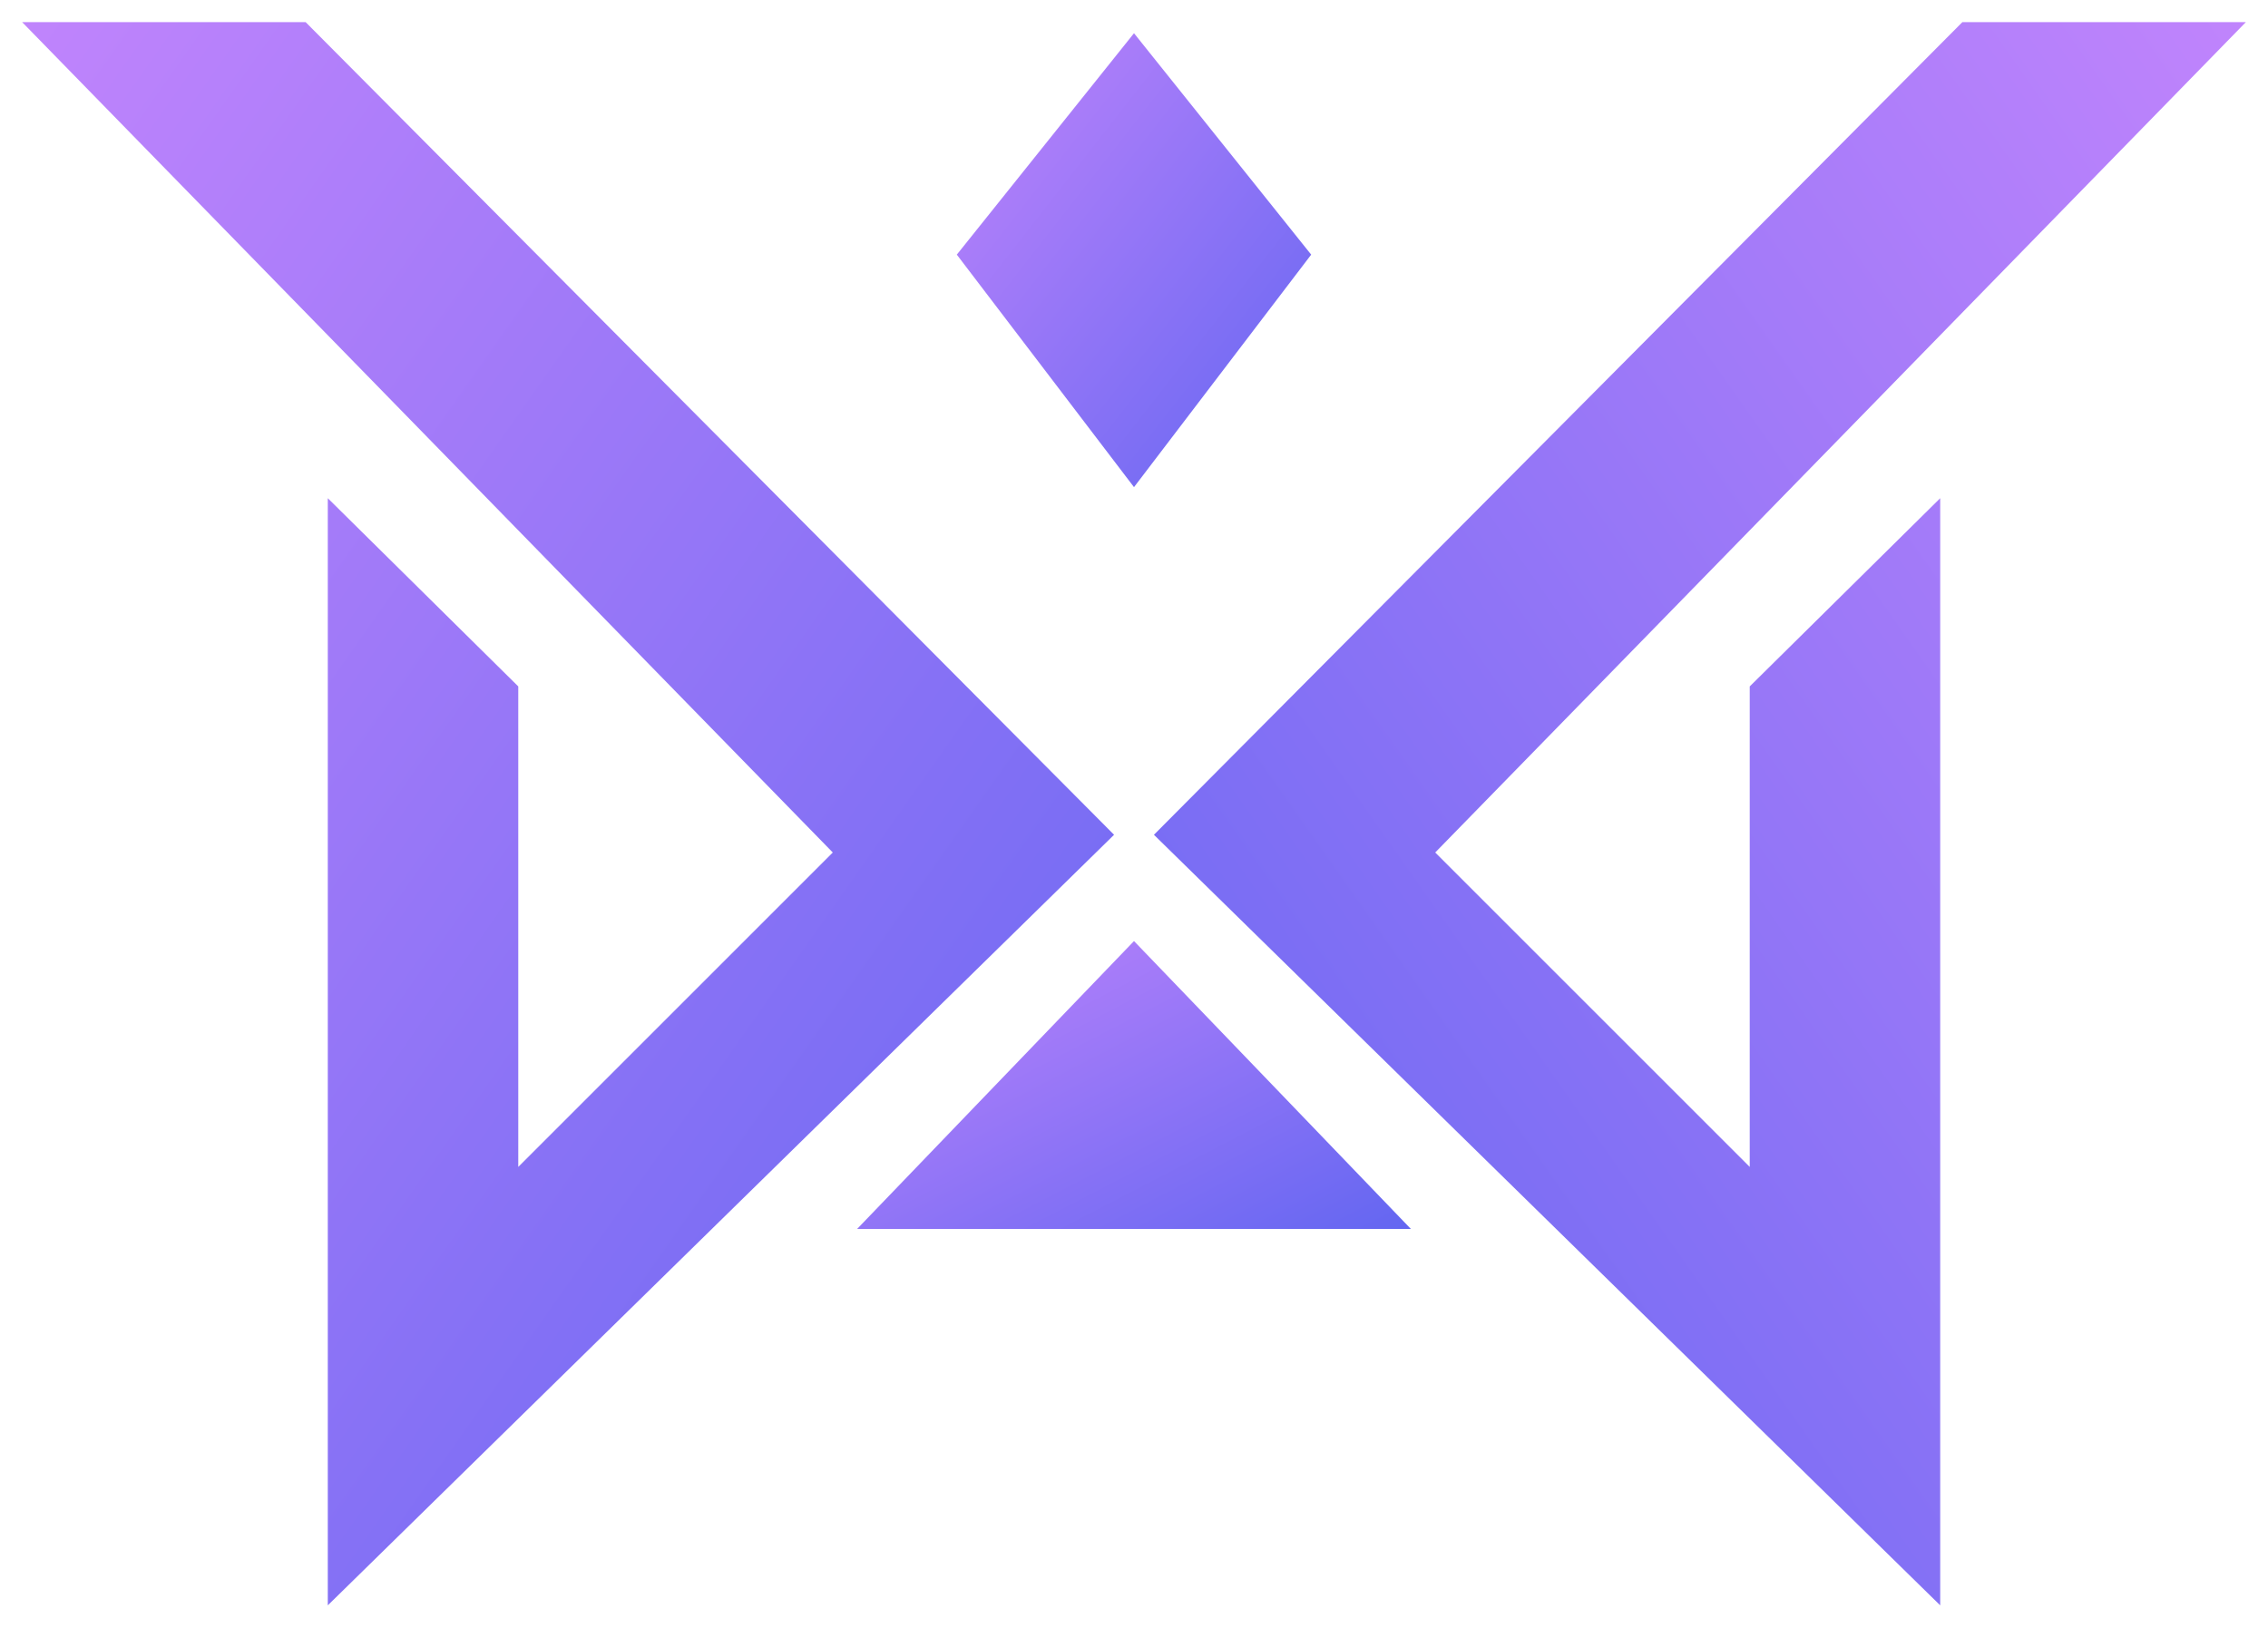
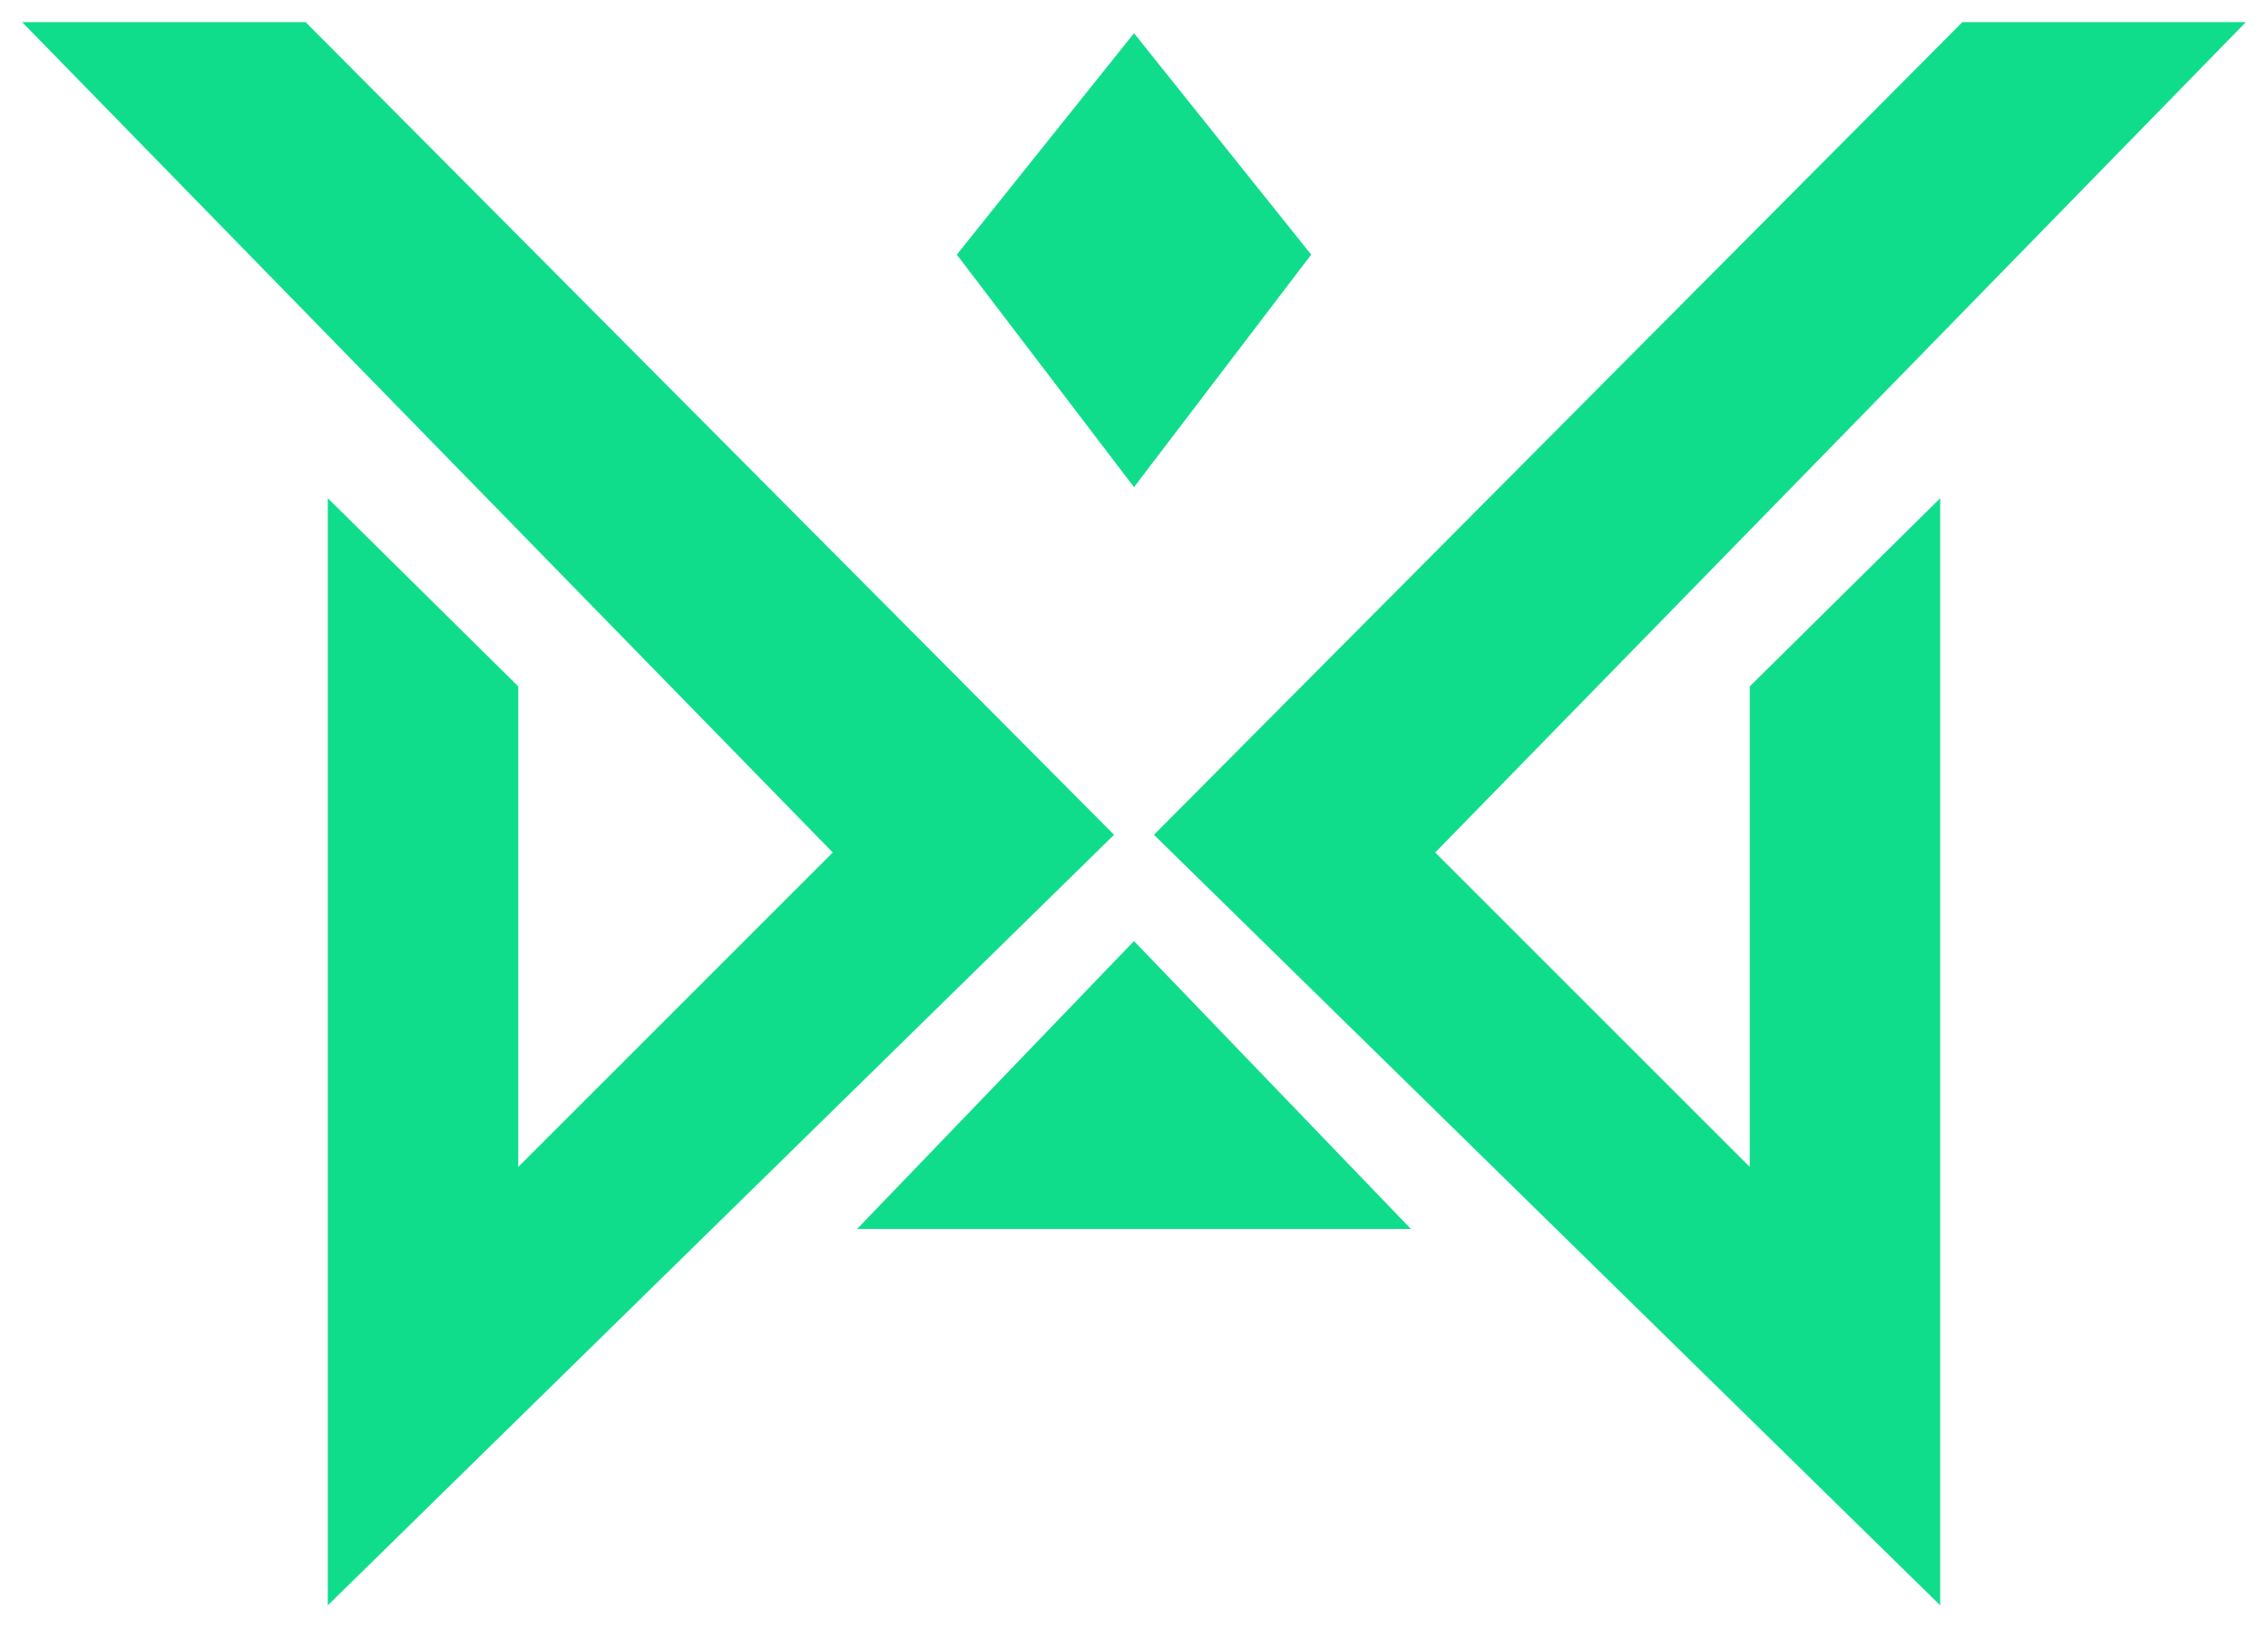
<svg xmlns="http://www.w3.org/2000/svg" viewBox="115 268 1024 735">
  <defs>
    <linearGradient id="g" x1="0" y1="0" x2="1" y2="1">
-       <stop offset="0" stop-color="#C084FC" />
-       <stop offset="1" stop-color="#6366F1" />
+       <stop offset="0" stop-color="#10DD8C" />
+       <stop offset="1" stop-color="#10DD8C" />
    </linearGradient>
  </defs>
  <g fill="url(#g)">
    <polygon points="125,278 253,278 618,645 263,993 263,493 349,578 349,795 491,653" />
    <polygon transform="translate(1254 0) scale(-1 1)" points="125,278 253,278 618,645 263,993 263,493 349,578 349,795 491,653" />
    <polygon points="627,283 707,383 627,488 547,383" />
    <polygon points="627,693 752,823 502,823" />
  </g>
</svg>
